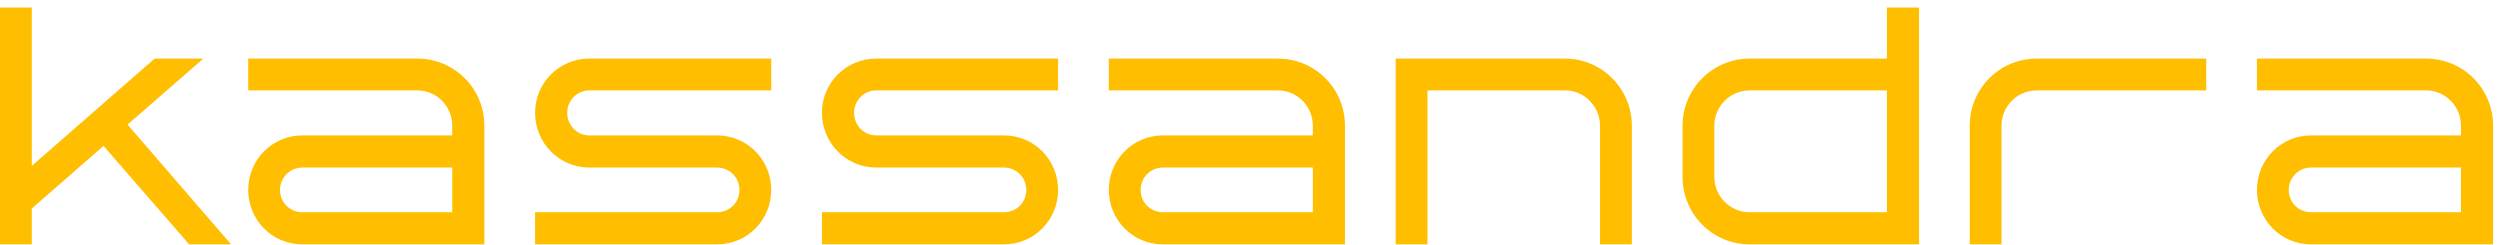
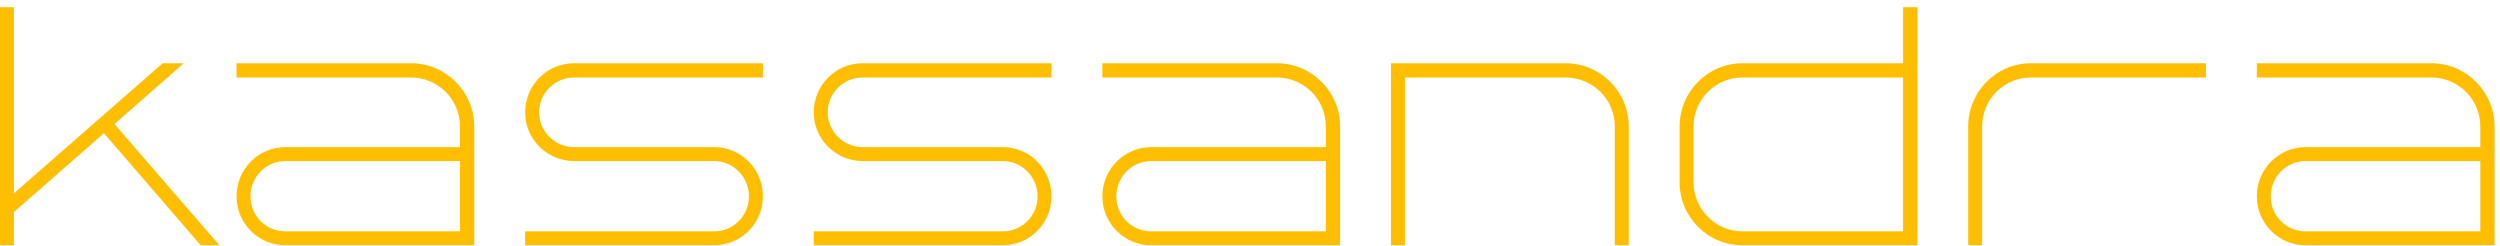
- <svg xmlns="http://www.w3.org/2000/svg" width="266" height="26" viewBox="0 0 266 26" fill="none">
-   <path d="M21.636 6.236H16.452L3.384 17.648V0.8H0V26H3.384V22.184L11.016 15.524L20.124 26H24.588L13.572 13.256L21.636 6.236ZM44.409 6.236H26.409V9.62H44.409C46.461 9.62 48.117 11.312 48.117 13.364V14.408H32.169C28.965 14.408 26.409 17 26.409 20.204C26.409 23.408 28.965 26 32.169 26H51.537V13.364C51.537 9.44 48.369 6.236 44.409 6.236ZM48.117 22.58H32.169C30.837 22.58 29.793 21.536 29.793 20.204C29.793 18.908 30.837 17.828 32.169 17.828H48.117V22.58ZM76.3 14.408H62.692C61.396 14.408 60.352 13.328 60.352 11.996C60.352 10.7 61.396 9.62 62.692 9.62H82.06V6.236H62.692C59.524 6.236 56.932 8.792 56.932 11.996C56.932 15.236 59.524 17.828 62.692 17.828H76.3C77.632 17.828 78.676 18.908 78.676 20.204C78.676 21.536 77.632 22.58 76.3 22.58H56.932V26H76.3C79.504 26 82.06 23.408 82.06 20.204C82.06 17 79.504 14.408 76.3 14.408ZM106.823 14.408H93.215C91.919 14.408 90.875 13.328 90.875 11.996C90.875 10.7 91.919 9.62 93.215 9.62H112.583V6.236H93.215C90.047 6.236 87.455 8.792 87.455 11.996C87.455 15.236 90.047 17.828 93.215 17.828H106.823C108.155 17.828 109.199 18.908 109.199 20.204C109.199 21.536 108.155 22.58 106.823 22.58H87.455V26H106.823C110.027 26 112.583 23.408 112.583 20.204C112.583 17 110.027 14.408 106.823 14.408ZM135.977 6.236H117.977V9.62H135.977C138.029 9.62 139.685 11.312 139.685 13.364V14.408H123.737C120.533 14.408 117.977 17 117.977 20.204C117.977 23.408 120.533 26 123.737 26H143.105V13.364C143.105 9.44 139.937 6.236 135.977 6.236ZM139.685 22.58H123.737C122.405 22.58 121.361 21.536 121.361 20.204C121.361 18.908 122.405 17.828 123.737 17.828H139.685V22.58ZM166.536 6.236H148.5V26H151.884V9.62H166.536C168.552 9.62 170.244 11.312 170.244 13.364V26H173.628V13.364C173.628 9.44 170.424 6.236 166.536 6.236ZM200.767 6.236H186.151C182.227 6.236 179.023 9.44 179.023 13.364V18.836C179.023 22.796 182.227 26 186.151 26H204.187V0.8H200.767V6.236ZM200.767 22.58H186.151C184.099 22.58 182.407 20.888 182.407 18.836V13.364C182.407 11.312 184.099 9.62 186.151 9.62H200.767V22.58ZM209.58 13.364V26H212.964V13.364C212.964 11.312 214.62 9.62 216.708 9.62H234.744V6.236H216.708C212.748 6.236 209.58 9.44 209.58 13.364ZM258.138 6.236H240.138V9.62H258.138C260.19 9.62 261.846 11.312 261.846 13.364V14.408H245.898C242.694 14.408 240.138 17 240.138 20.204C240.138 23.408 242.694 26 245.898 26H265.266V13.364C265.266 9.44 262.098 6.236 258.138 6.236ZM261.846 22.58H245.898C244.566 22.58 243.522 21.536 243.522 20.204C243.522 18.908 244.566 17.828 245.898 17.828H261.846V22.58Z" fill="#FFBF00" />
+ <svg xmlns="http://www.w3.org/2000/svg" width="265" height="26" viewBox="0 0 265 26" fill="none">
+   <path d="M19.476 6.704H17.244L1.476 20.492V0.764H0V26H1.476V22.472L11.016 14.12L21.276 26H23.256L12.132 13.148L19.476 6.704ZM43.577 6.704H25.073V8.216H43.577C46.421 8.216 48.761 10.52 48.761 13.4V15.596H30.257C27.377 15.596 25.073 17.936 25.073 20.816C25.073 23.66 27.377 26 30.257 26H50.273V13.4C50.273 9.728 47.249 6.704 43.577 6.704ZM48.761 24.524H30.257C28.169 24.524 26.549 22.868 26.549 20.816C26.549 18.764 28.169 17.072 30.257 17.072H48.761V24.524ZM60.85 6.704C58.006 6.704 55.666 9.008 55.666 11.924C55.666 14.768 58.006 17.072 60.85 17.072H75.718C77.734 17.072 79.39 18.764 79.39 20.816C79.39 22.868 77.734 24.524 75.718 24.524H55.666V26H75.718C78.562 26 80.866 23.66 80.866 20.816C80.866 17.936 78.562 15.596 75.718 15.596H60.85C58.834 15.596 57.142 13.94 57.142 11.924C57.142 9.836 58.834 8.216 60.85 8.216H80.866V6.704H60.85ZM91.443 6.704C88.599 6.704 86.259 9.008 86.259 11.924C86.259 14.768 88.599 17.072 91.443 17.072H106.311C108.327 17.072 109.983 18.764 109.983 20.816C109.983 22.868 108.327 24.524 106.311 24.524H86.259V26H106.311C109.155 26 111.459 23.66 111.459 20.816C111.459 17.936 109.155 15.596 106.311 15.596H91.443C89.427 15.596 87.735 13.94 87.735 11.924C87.735 9.836 89.427 8.216 91.443 8.216H111.459V6.704H91.443ZM135.356 6.704H116.852V8.216H135.356C138.2 8.216 140.54 10.52 140.54 13.4V15.596H122.036C119.156 15.596 116.852 17.936 116.852 20.816C116.852 23.66 119.156 26 122.036 26H142.052V13.4C142.052 9.728 139.028 6.704 135.356 6.704ZM140.54 24.524H122.036C119.948 24.524 118.328 22.868 118.328 20.816C118.328 18.764 119.948 17.072 122.036 17.072H140.54V24.524ZM165.949 6.704H147.445V26H148.921V8.216H165.949C168.829 8.216 171.169 10.52 171.169 13.4V26H172.645V13.4C172.645 9.728 169.657 6.704 165.949 6.704ZM201.726 6.704H184.698C181.026 6.704 178.038 9.728 178.038 13.4V19.304C178.038 23.012 181.026 26 184.698 26H203.238V0.764H201.726V6.704ZM201.726 24.524H184.698C181.854 24.524 179.514 22.184 179.514 19.304V13.4C179.514 10.52 181.854 8.216 184.698 8.216H201.726V24.524ZM208.631 13.4V26H210.107V13.4C210.107 10.52 212.411 8.216 215.291 8.216H233.831V6.704H215.291C211.583 6.704 208.631 9.728 208.631 13.4ZM257.728 6.704H239.224V8.216H257.728C260.572 8.216 262.912 10.52 262.912 13.4V15.596H244.408C241.528 15.596 239.224 17.936 239.224 20.816C239.224 23.66 241.528 26 244.408 26H264.424V13.4C264.424 9.728 261.4 6.704 257.728 6.704ZM262.912 24.524H244.408C242.32 24.524 240.7 22.868 240.7 20.816C240.7 18.764 242.32 17.072 244.408 17.072H262.912V24.524Z" fill="#FFBF00" />
</svg>
